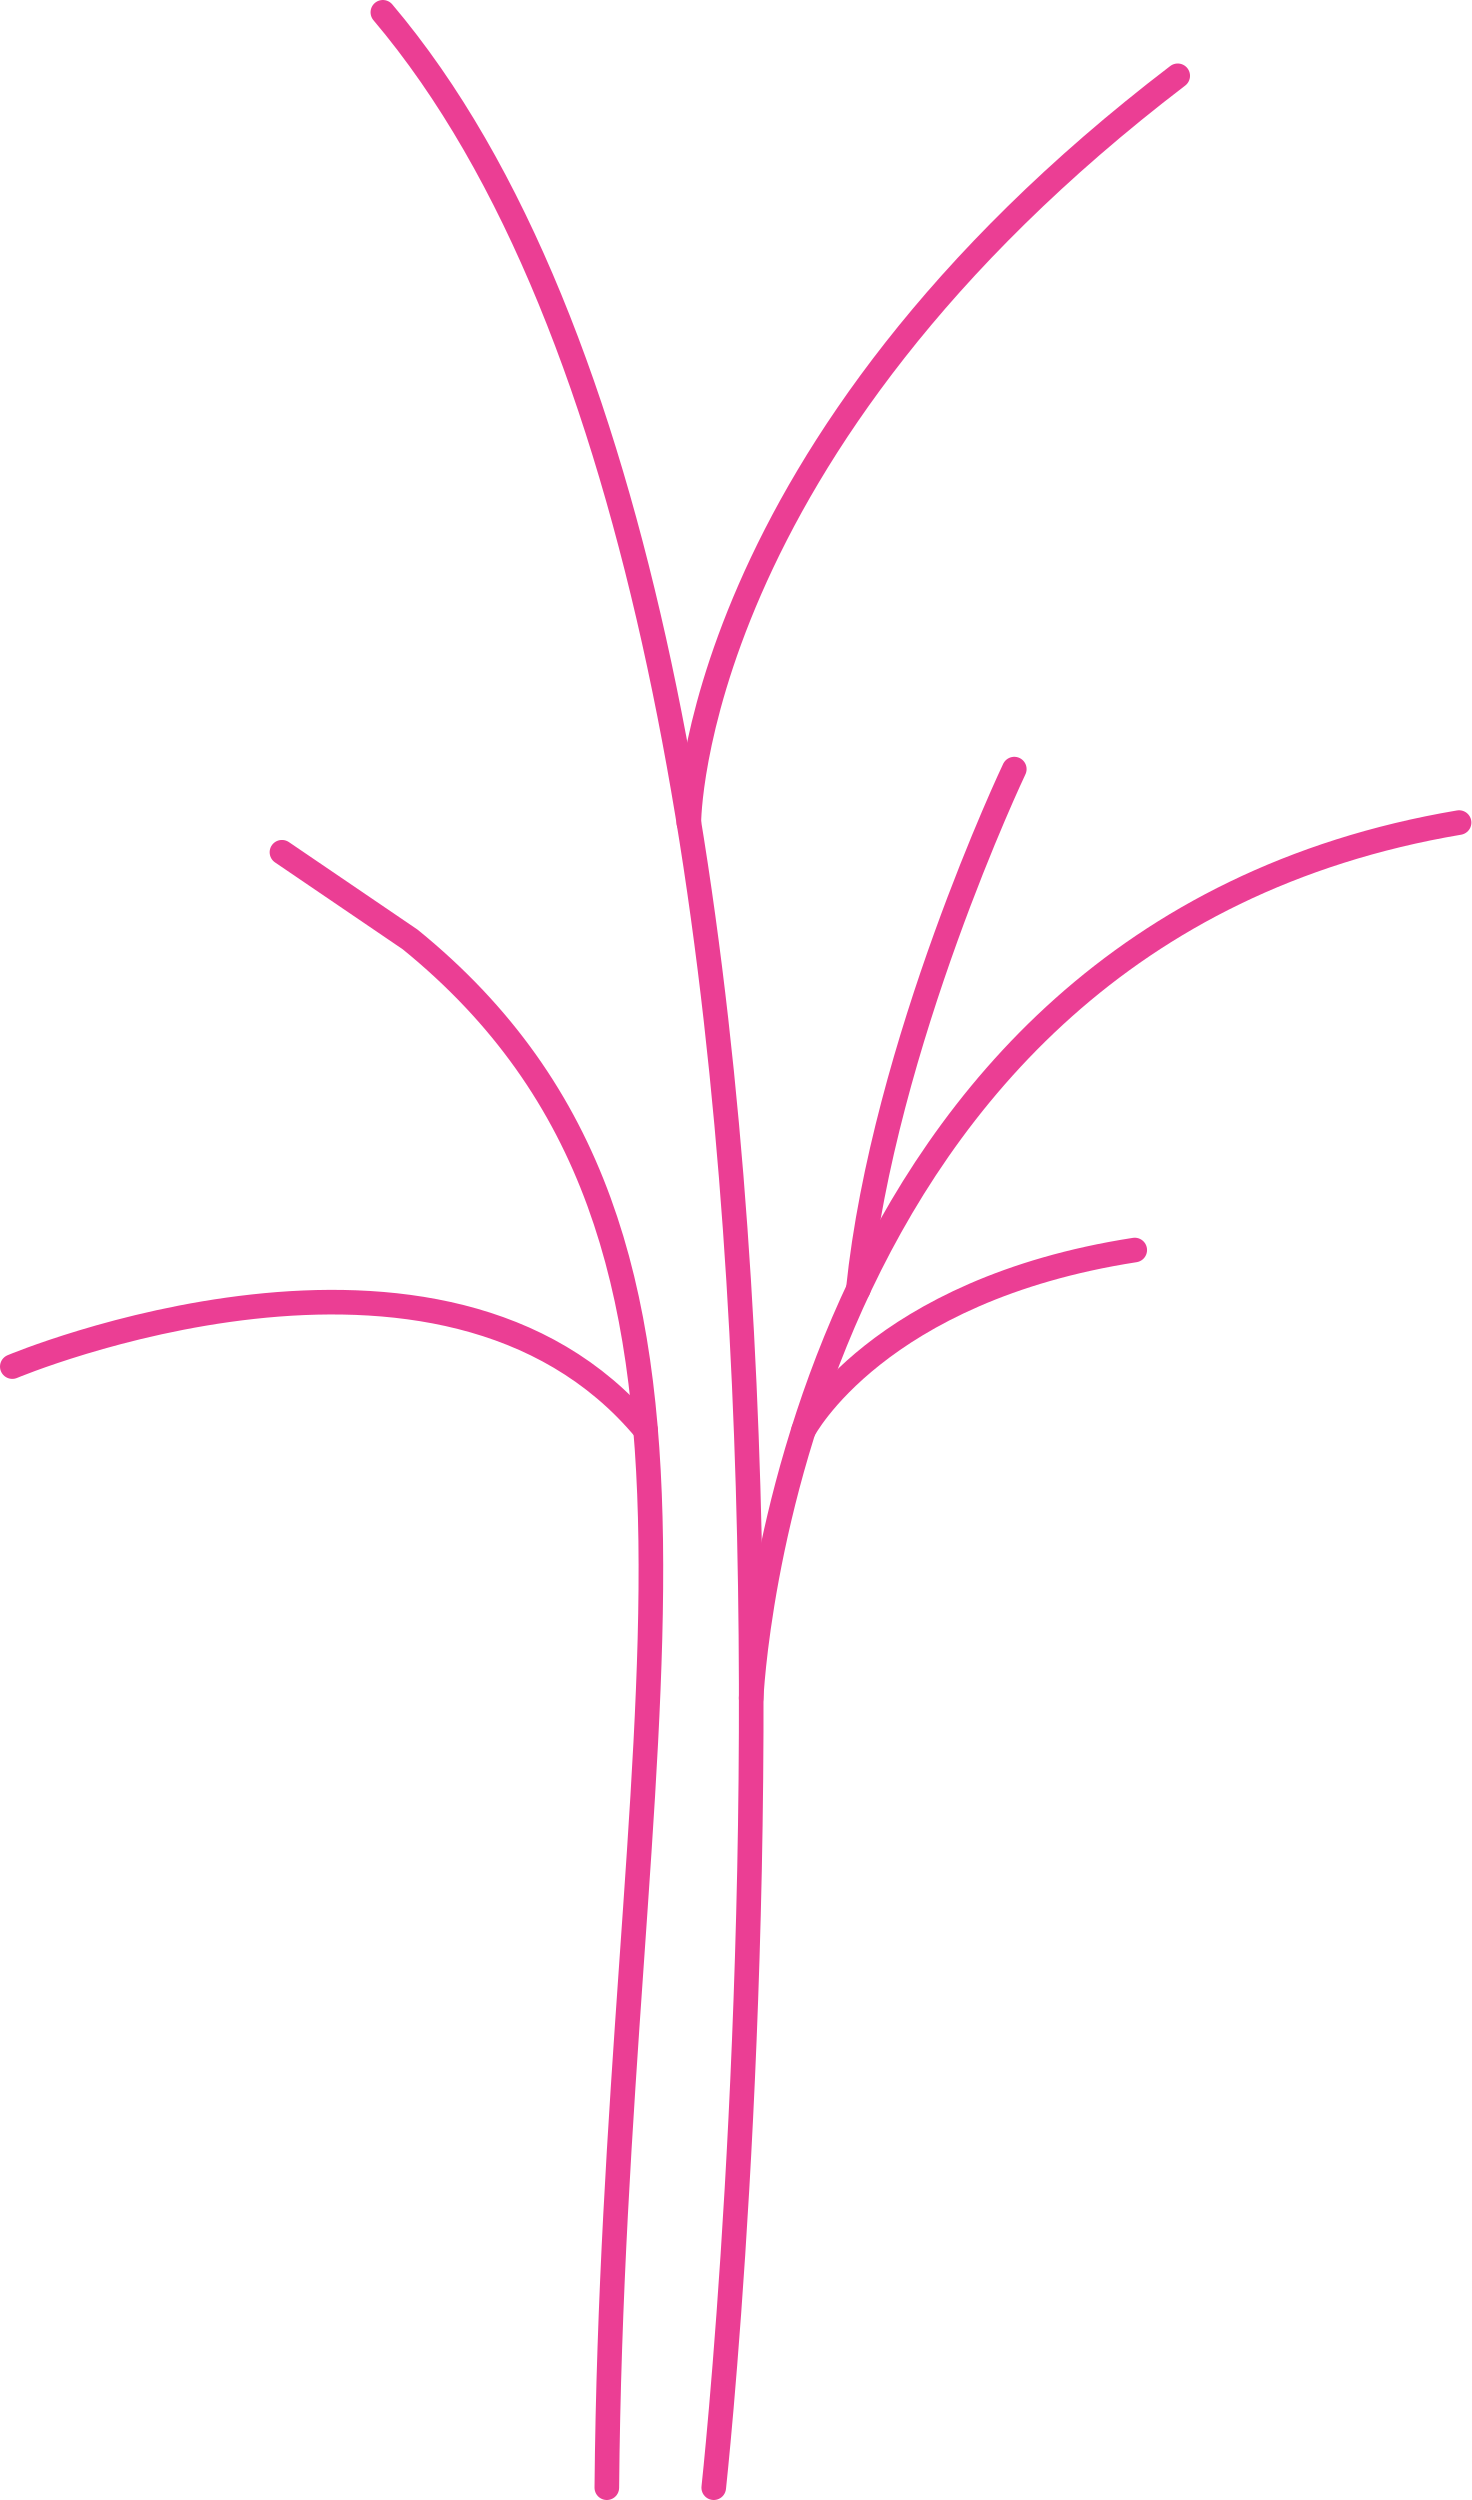
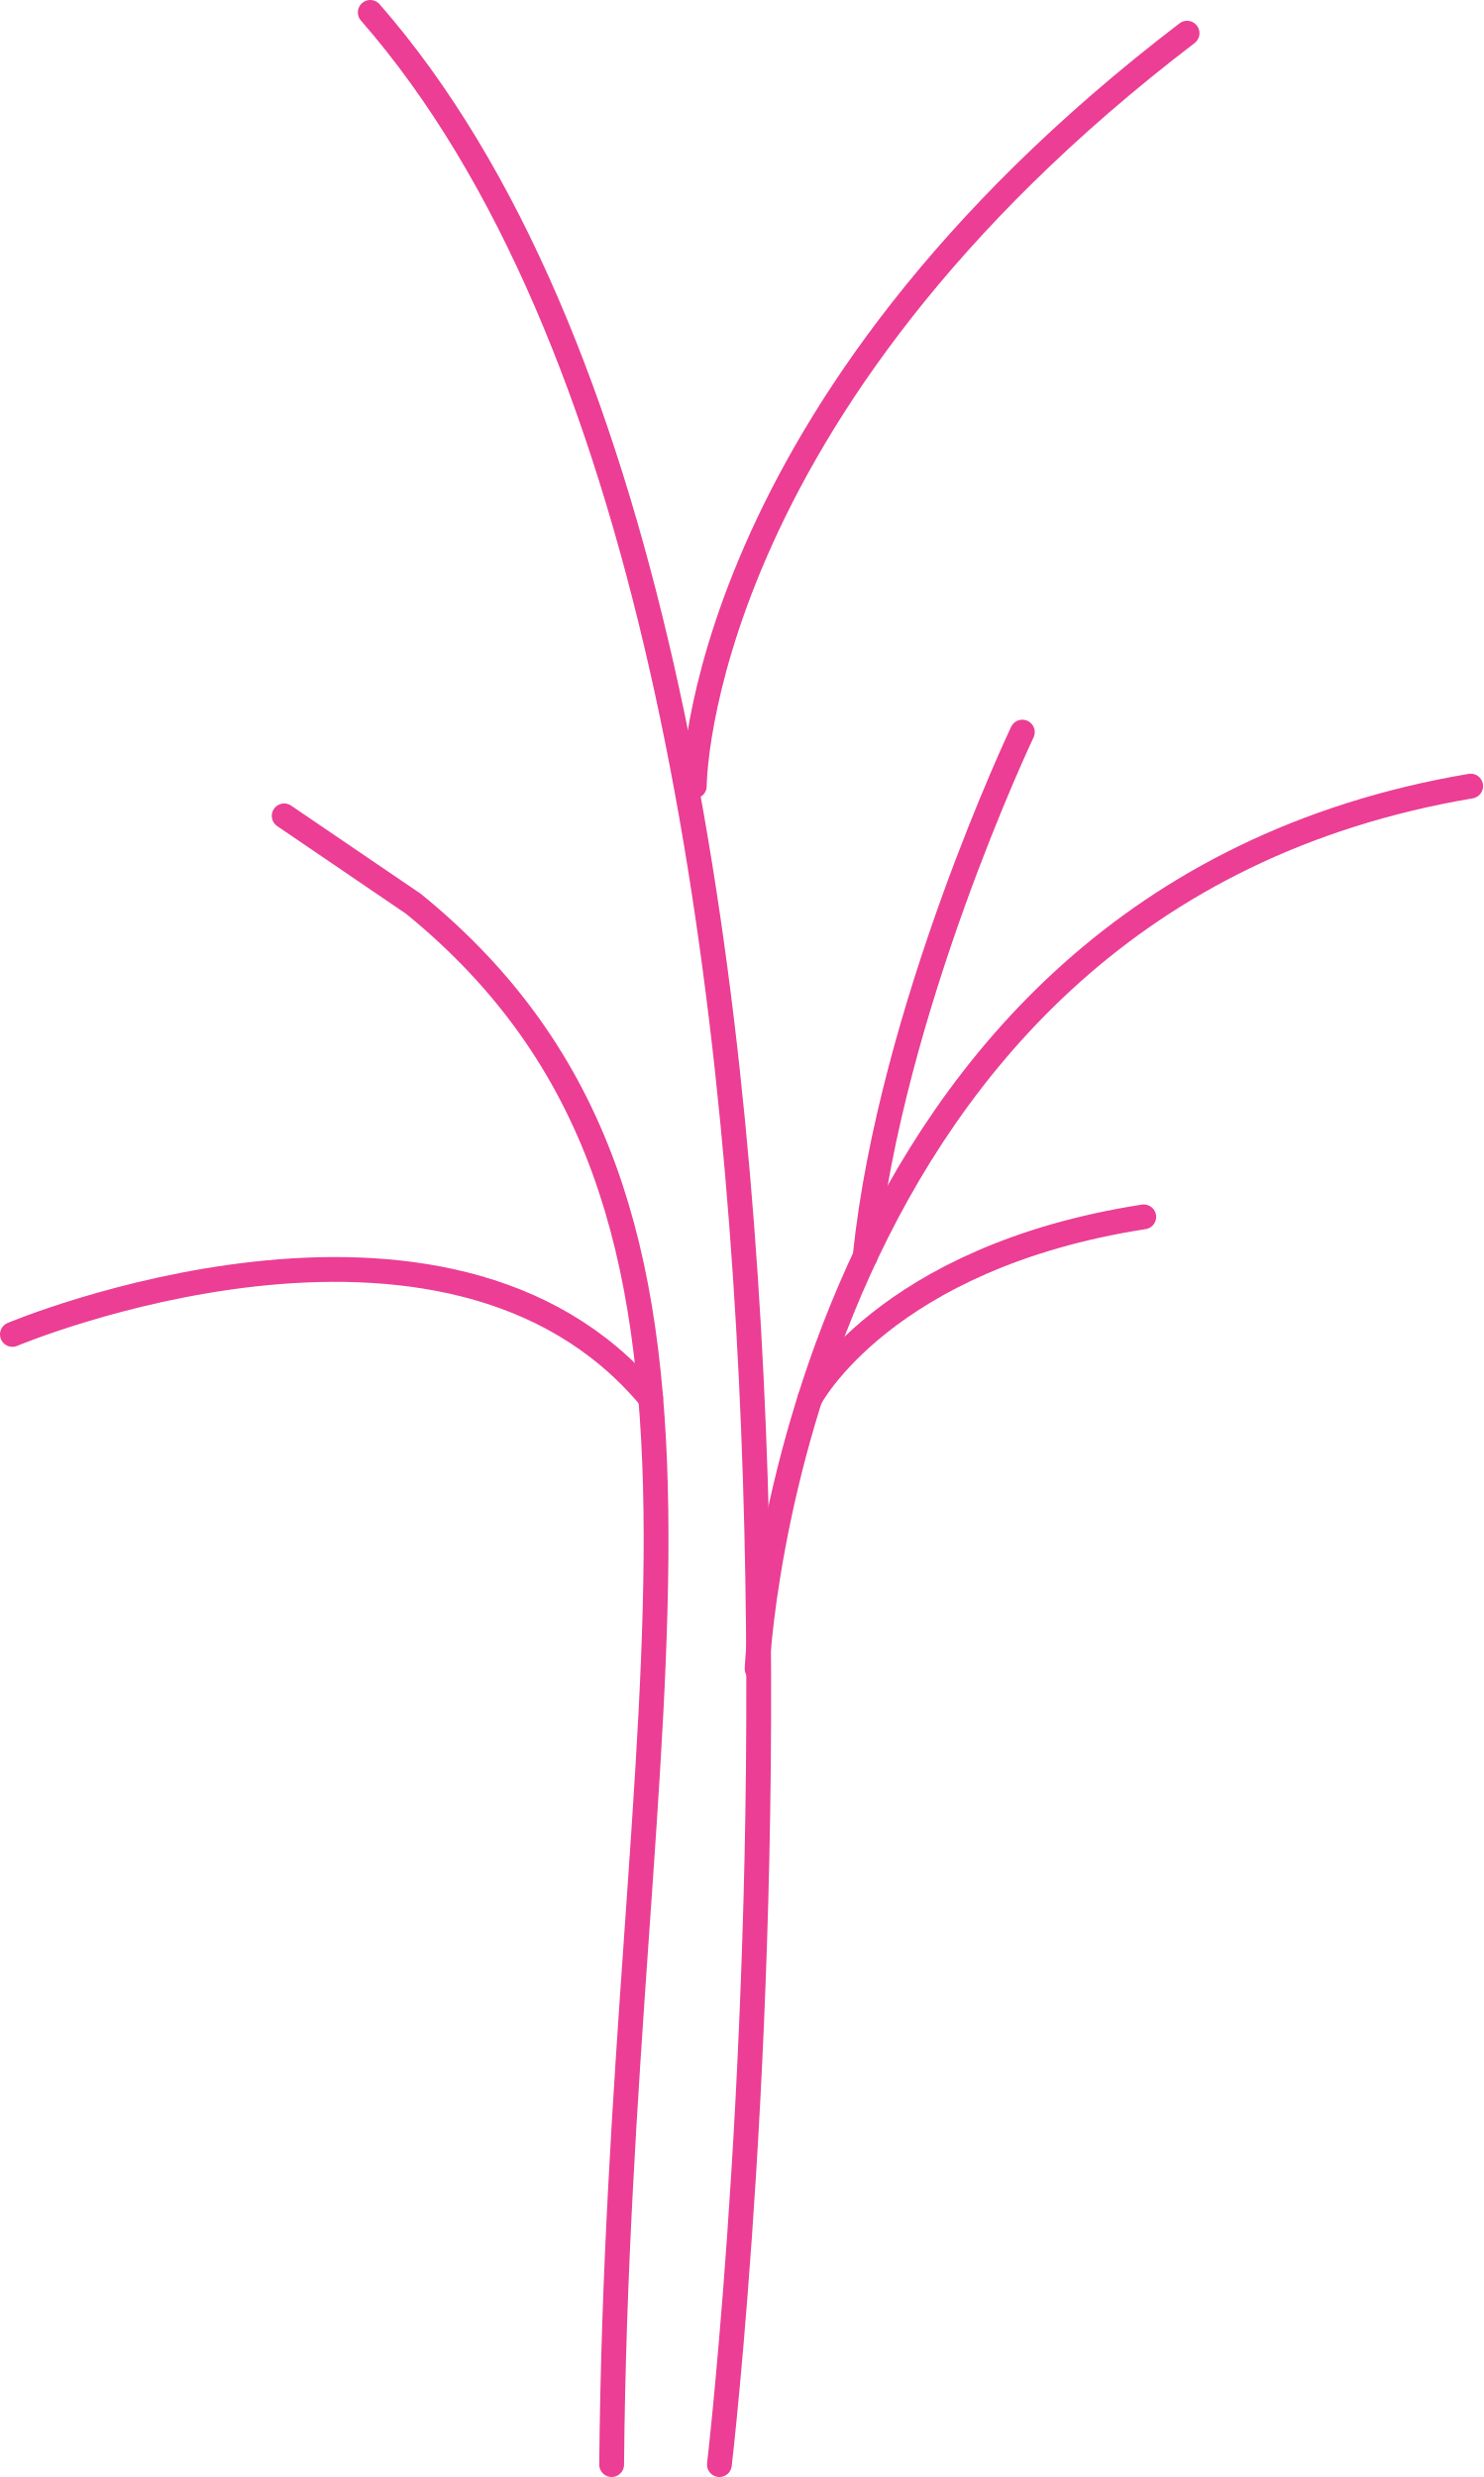
- <svg xmlns="http://www.w3.org/2000/svg" viewBox="0 0 298.92 507.89">
+ <svg xmlns="http://www.w3.org/2000/svg" viewBox="0 0 298.92 499.18">
  <defs>
    <style>.cls-1{fill:none;stroke:#eb3e94;stroke-linecap:round;stroke-linejoin:round;stroke-width:5px;}</style>
  </defs>
  <g id="Layer_2" data-name="Layer 2">
    <g id="IMPACT">
-       <path class="cls-1" d="M123.28,505.39c1.38-155.11,35.71-253-39.94-314.52L57.28,173.14" />
-       <path class="cls-1" d="M145,505.39s41-375-67.22-502.89" />
-       <path class="cls-1" d="M139.94,167.14s0-75.87,99.32-151.74" />
-       <path class="cls-1" d="M2.5,277.63s87.43-36.75,128.66,12.92" />
-       <path class="cls-1" d="M152.6,345s6.62-154.71,143.82-177.89" />
-       <path class="cls-1" d="M206.06,156.25s-26.53,55.83-31.69,105.69" />
-       <path class="cls-1" d="M163.25,290.55s14.88-28.47,67.28-36.6" />
+       <path class="cls-1" d="M123.28,496.68c1.38-155.11,35.71-253-39.94-314.53L57.28,164.42" />
+       <path class="cls-1" d="M145,496.68S187.77,132,74.63,2.5" />
+       <path class="cls-1" d="M139.94,158.42s0-75.87,99.32-151.73" />
+       <path class="cls-1" d="M2.5,268.92s87.43-36.76,128.66,12.91" />
+       <path class="cls-1" d="M152.6,336.31s6.62-154.71,143.82-177.89" />
+       <path class="cls-1" d="M206.06,147.54s-26.53,55.83-31.69,105.69" />
+       <path class="cls-1" d="M163.25,281.83s14.88-28.47,67.28-36.6" />
    </g>
  </g>
</svg>
